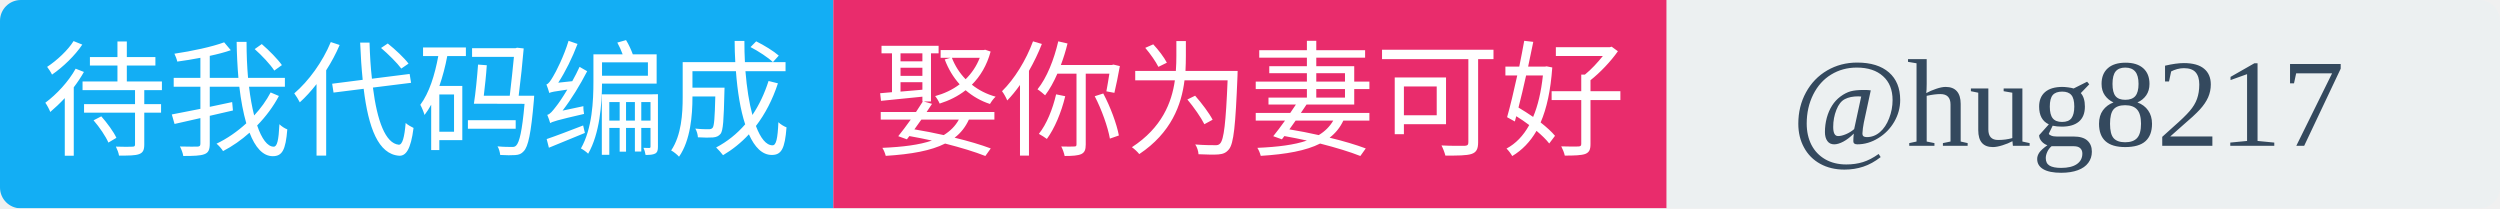
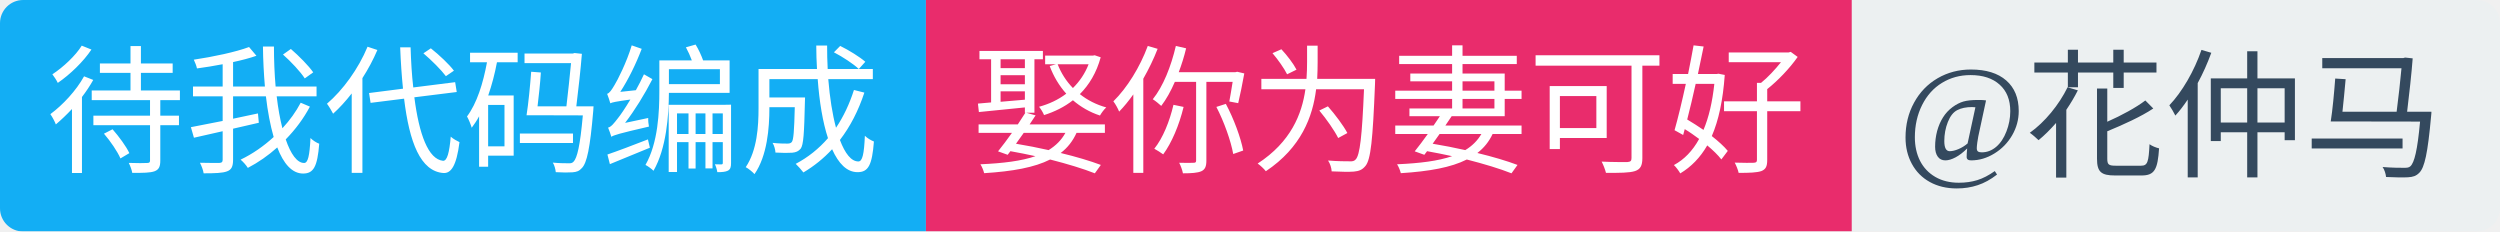
- <svg xmlns="http://www.w3.org/2000/svg" xmlns:xlink="http://www.w3.org/1999/xlink" baseProfile="full" height="50" version="1.1" width="600">
+ <svg xmlns="http://www.w3.org/2000/svg" xmlns:xlink="http://www.w3.org/1999/xlink" baseProfile="full" height="50" version="1.1" width="540">
  <defs />
-   <mask height="50" id="a" width="600" x="0" y="0">
-     <rect fill="#eee" height="50" rx="5" width="600" x="0" y="0" />
+   <mask height="50" id="a" width="540" x="0" y="0">
+     <rect fill="#eee" height="50" rx="5" width="540" x="0" y="0" />
  </mask>
  <g fill="none" id="g" mask="url(#a)">
    <rect fill="#03a9f4" height="50" width="200" x="0" y="0" />
    <rect fill="#e91e63" height="50" width="200" x="200" y="0" />
    <rect fill="#ecf0f1" height="50" width="400" x="400" y="0" />
  </g>
  <a target="_blank" xlink:href="http://www.xuntayizhan.com/person/ji-ke-ai-qing-zhi-er-shi-dai-wo-dai-ma-bian-cheng-qu-ni-wei-qi-ke-hao-wan/">
    <text fill="#fff" font-family="STFangSong" font-size="30" x="10" y="35">待我代码编成</text>
    <text fill="#fff" font-family="STFangSong" font-size="30" x="210" y="35">娶你为妻可好</text>
  </a>
  <a target="_blank" xlink:href="http://www.hug8217.com/">
-     <text fill="#34495e" font-size="30" x="430" y="35">@hug8217</text>
+     <text fill="#34495e" font-size="30" x="410" y="35">@花仲马</text>
  </a>
</svg>
